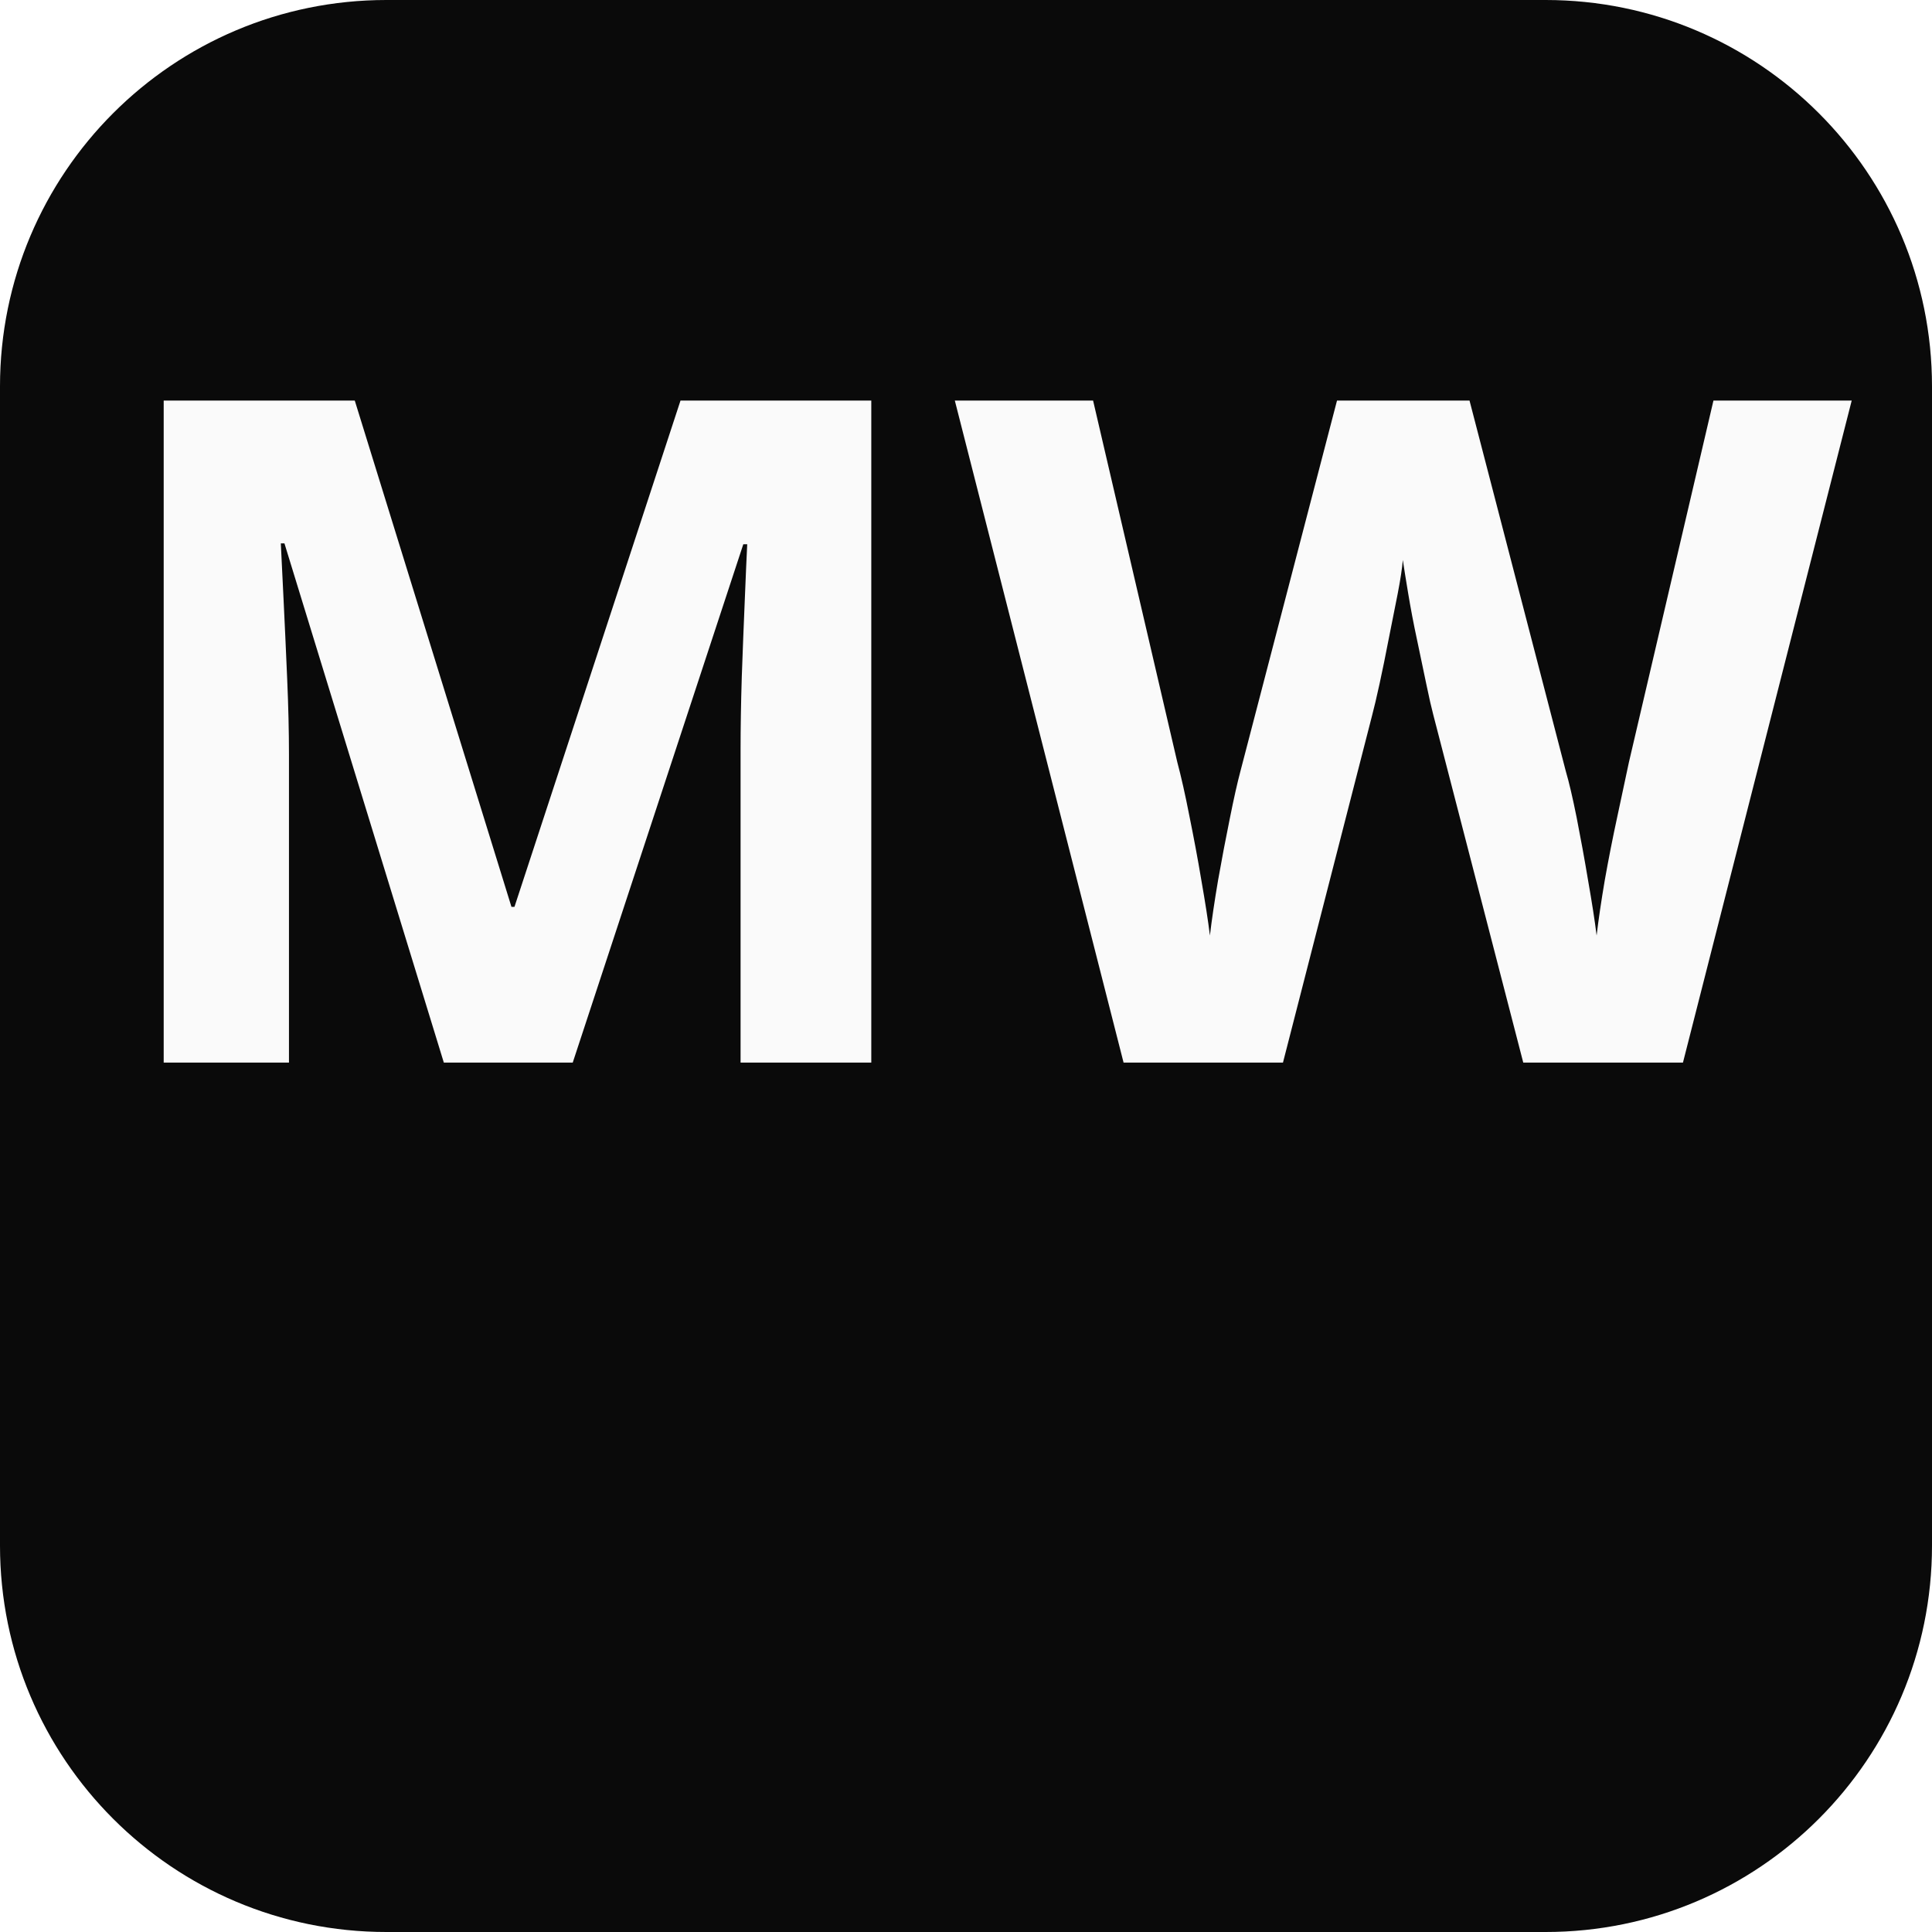
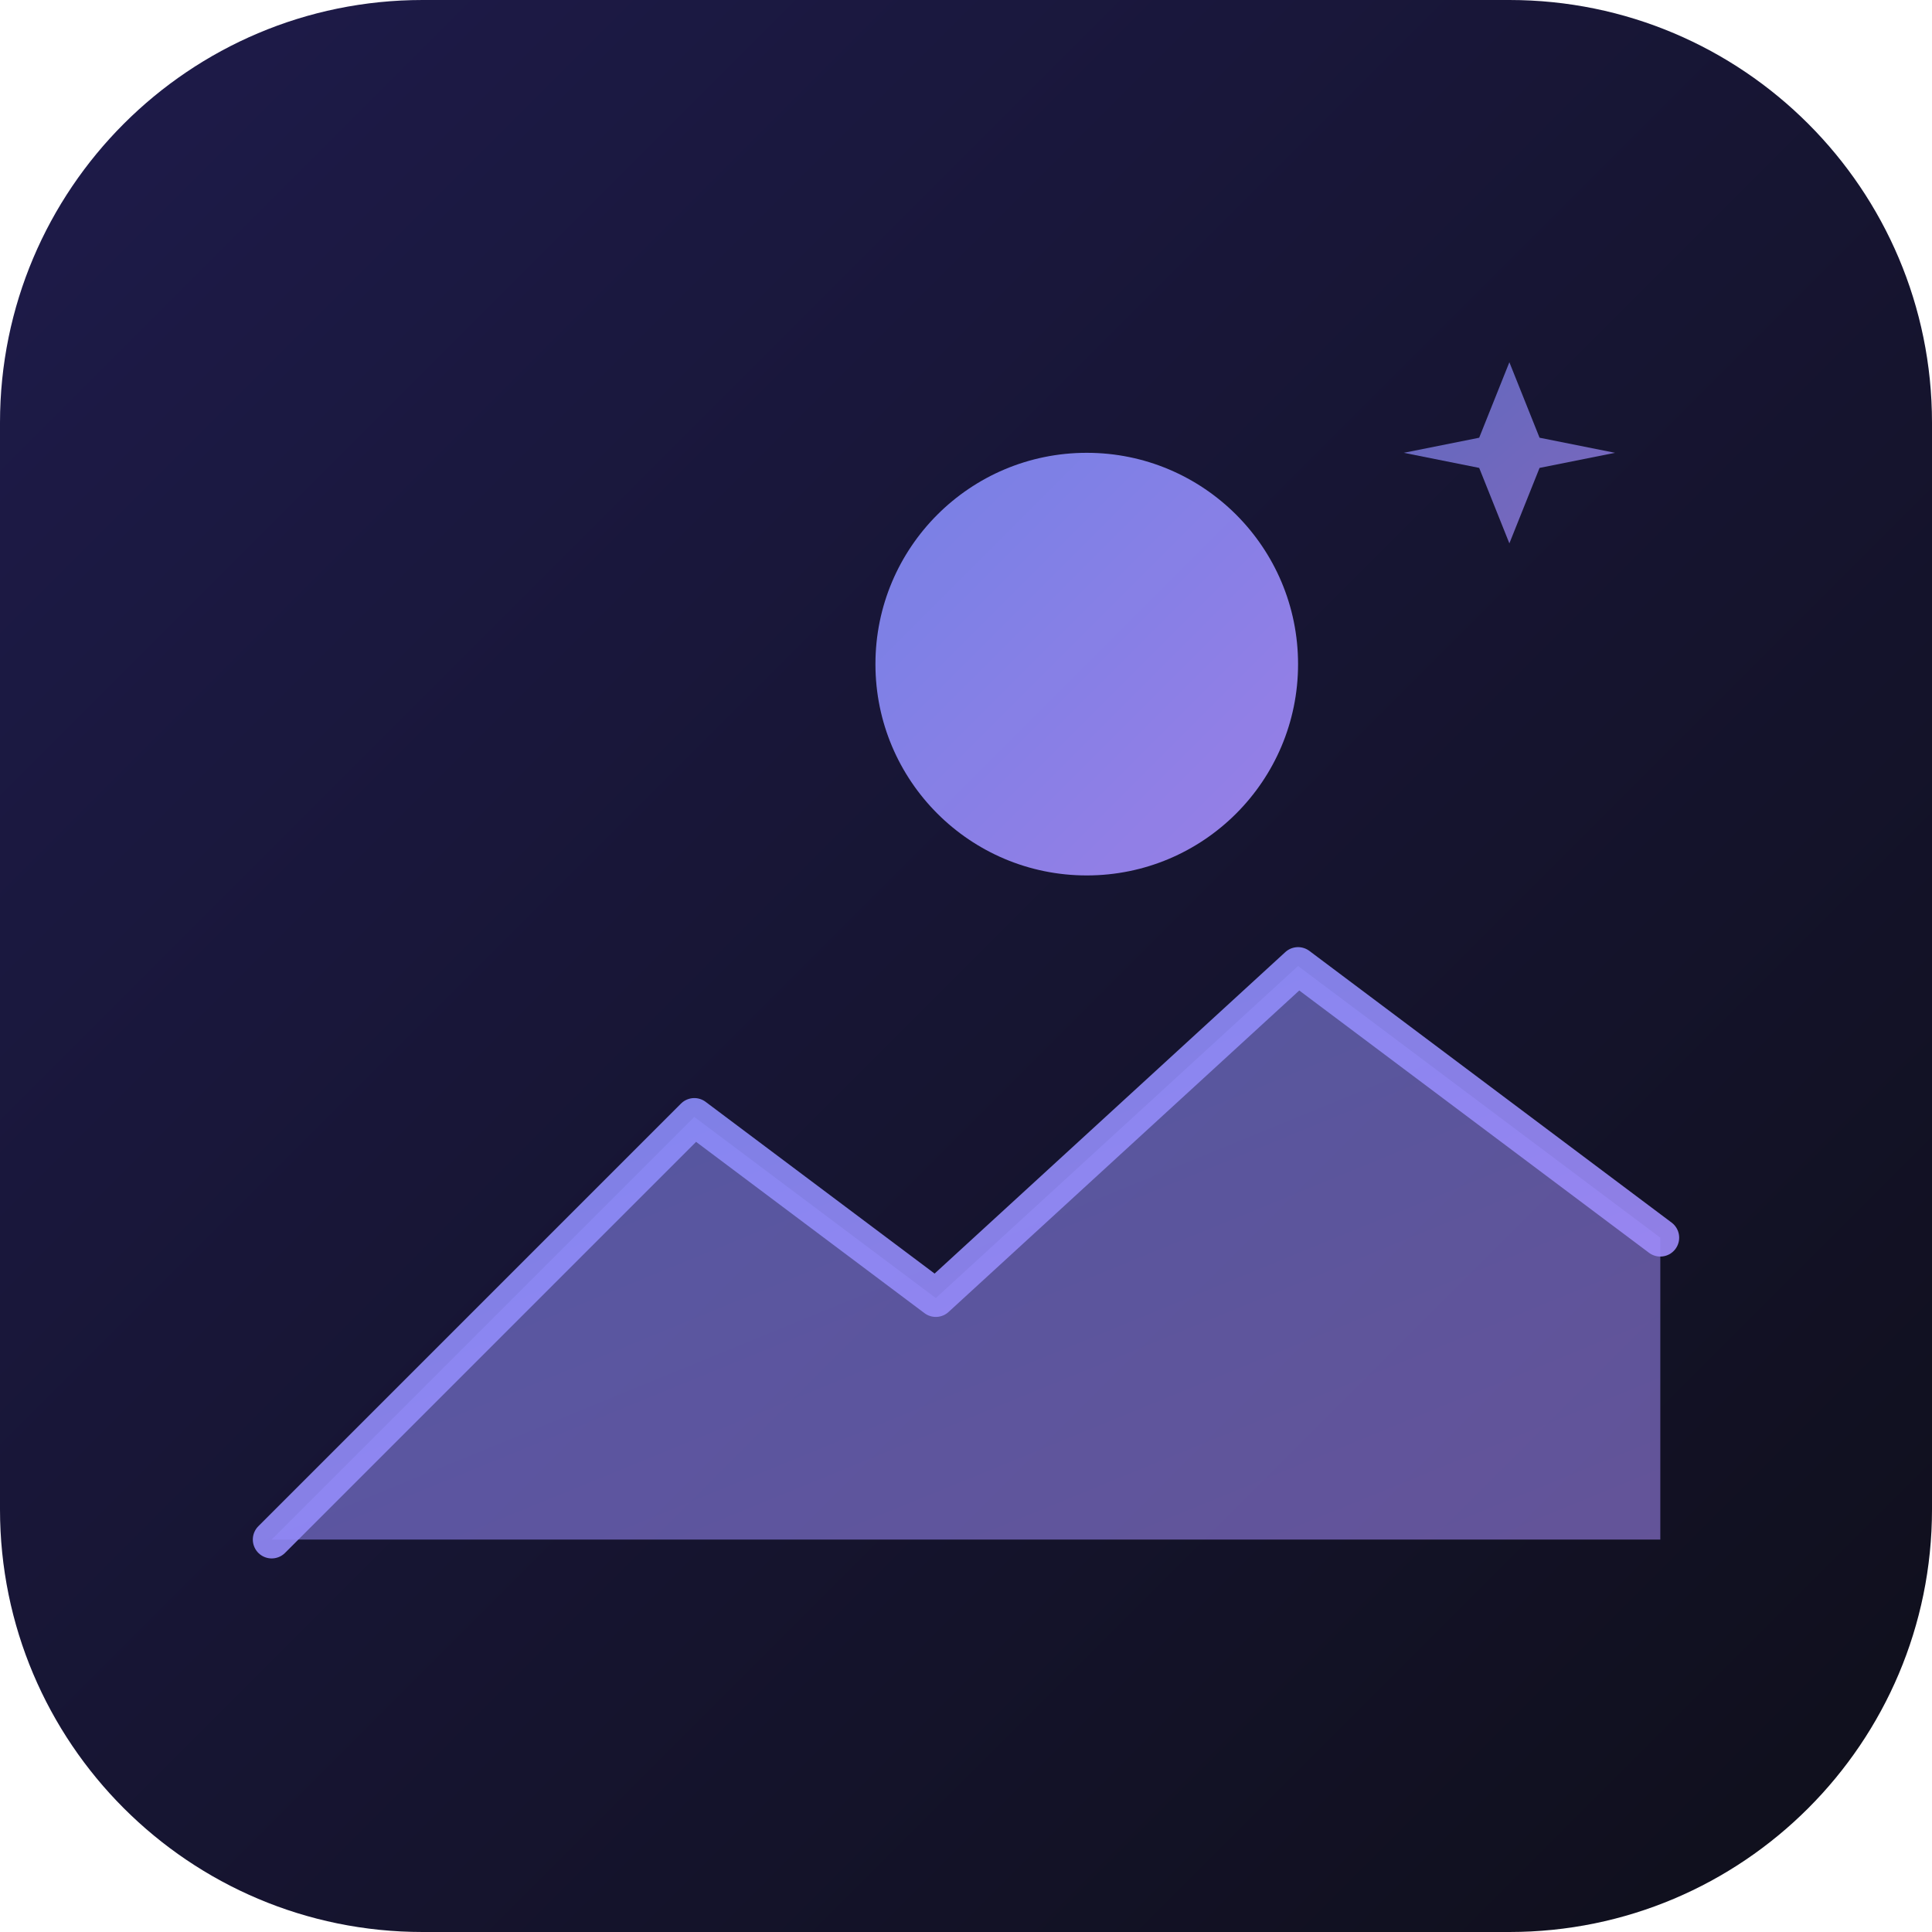
- <svg xmlns="http://www.w3.org/2000/svg" viewBox="0 0 100 100">
-   <rect width="100" height="100" rx="20" fill="#0a0a0a" />
-   <text x="50" y="55" text-anchor="middle" fill="#fafafa" font-family="sans-serif" font-size="48" font-weight="700">MW</text>
+ <svg xmlns="http://www.w3.org/2000/svg" viewBox="0 0 128 128">
+   <defs>
+     <linearGradient id="bg" x1="0" y1="0" x2="1" y2="1">
+       <stop offset="0%" stop-color="#1e1b4b" />
+       <stop offset="100%" stop-color="#0f0f1a" />
+     </linearGradient>
+     <linearGradient id="accent" x1="0" y1="0" x2="1" y2="1">
+       <stop offset="0%" stop-color="#818cf8" />
+       <stop offset="100%" stop-color="#a78bfa" />
+     </linearGradient>
+   </defs>
+   <rect width="128" height="128" rx="28" fill="url(#bg)" />
+   <circle cx="72" cy="44" r="14" fill="url(#accent)" opacity="0.9" />
+   <path d="M18 102l28-28 16 12 24-22 24 18v20H18z" fill="url(#accent)" opacity="0.55" />
+   <path d="M18 102l28-28 16 12 24-22 24 18" fill="none" stroke="url(#accent)" stroke-width="2.5" stroke-linecap="round" stroke-linejoin="round" opacity="0.9" />
+   <path d="M100 24l2 5 5 1-5 1-2 5-2-5-5-1 5-1z" fill="url(#accent)" opacity="0.7" />
</svg>
